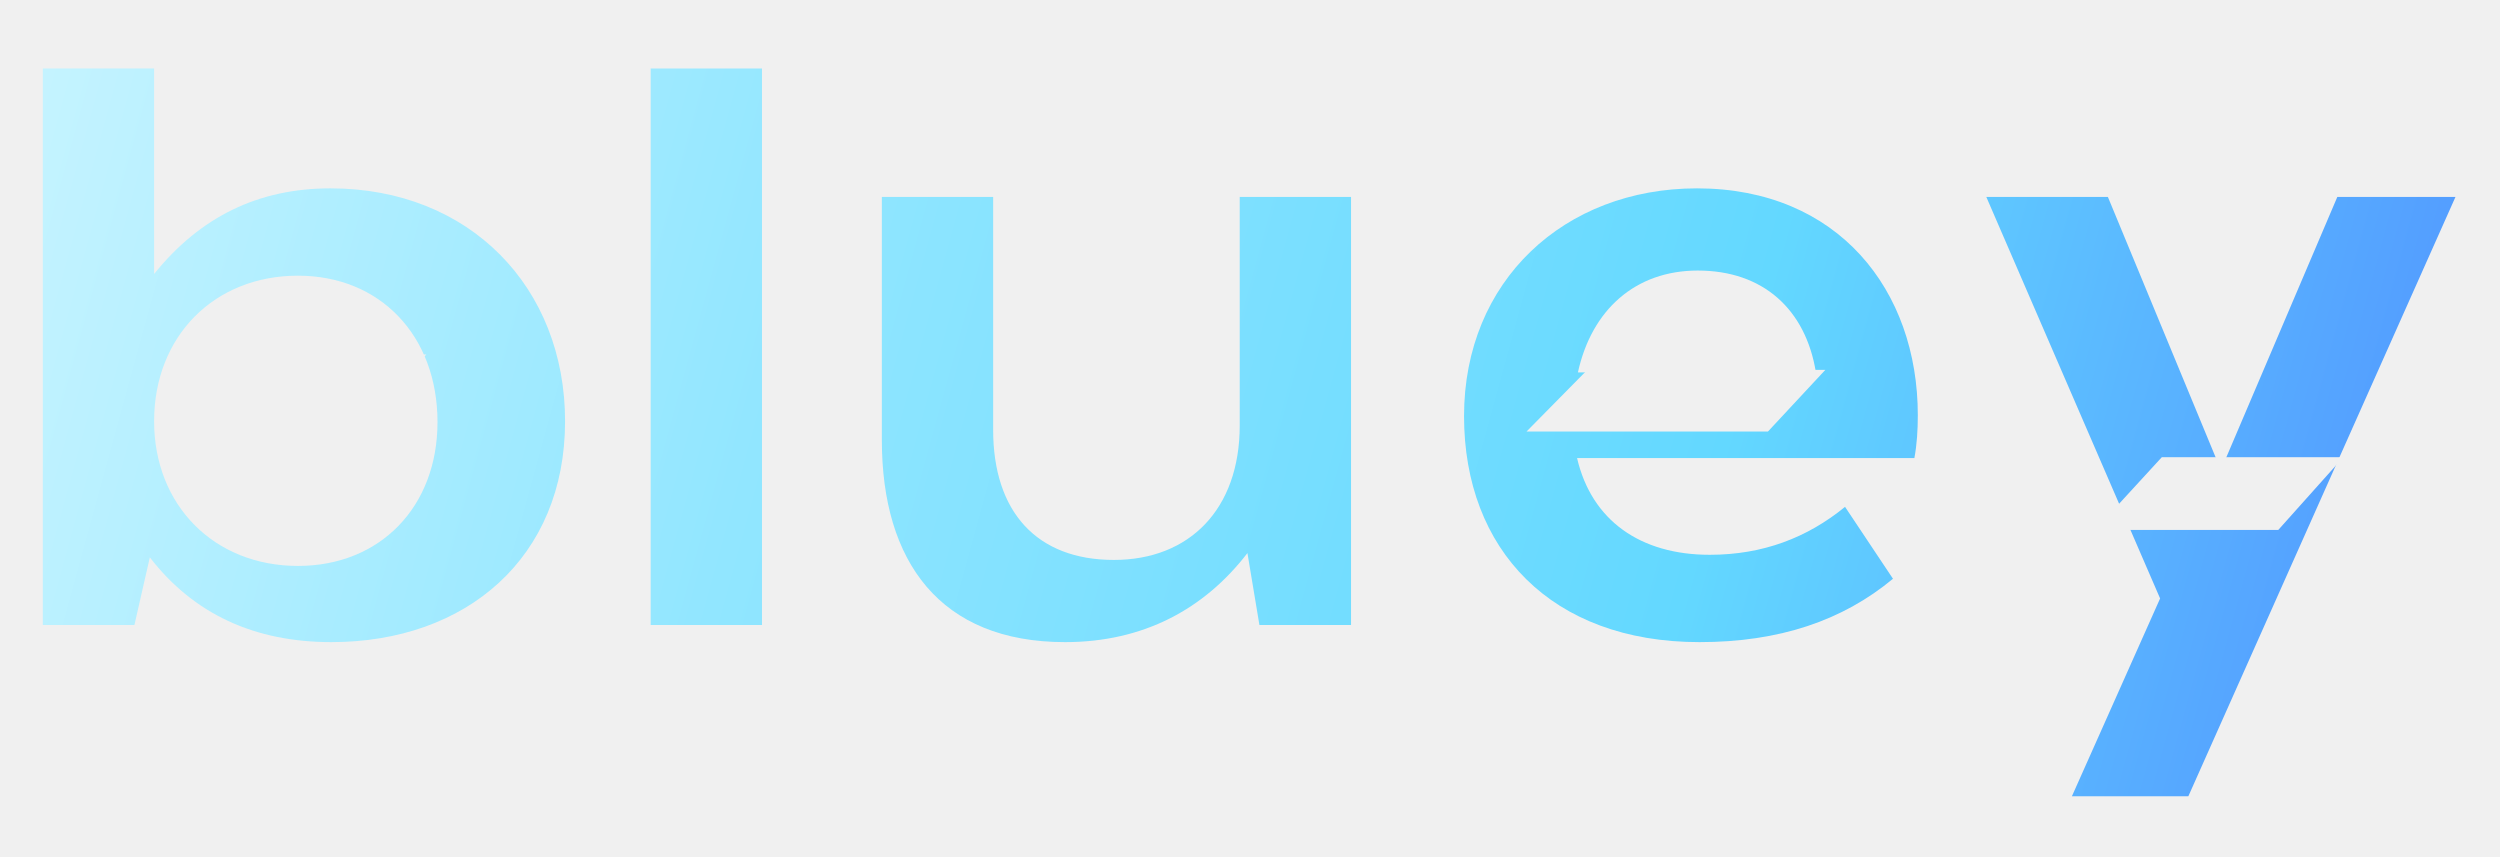
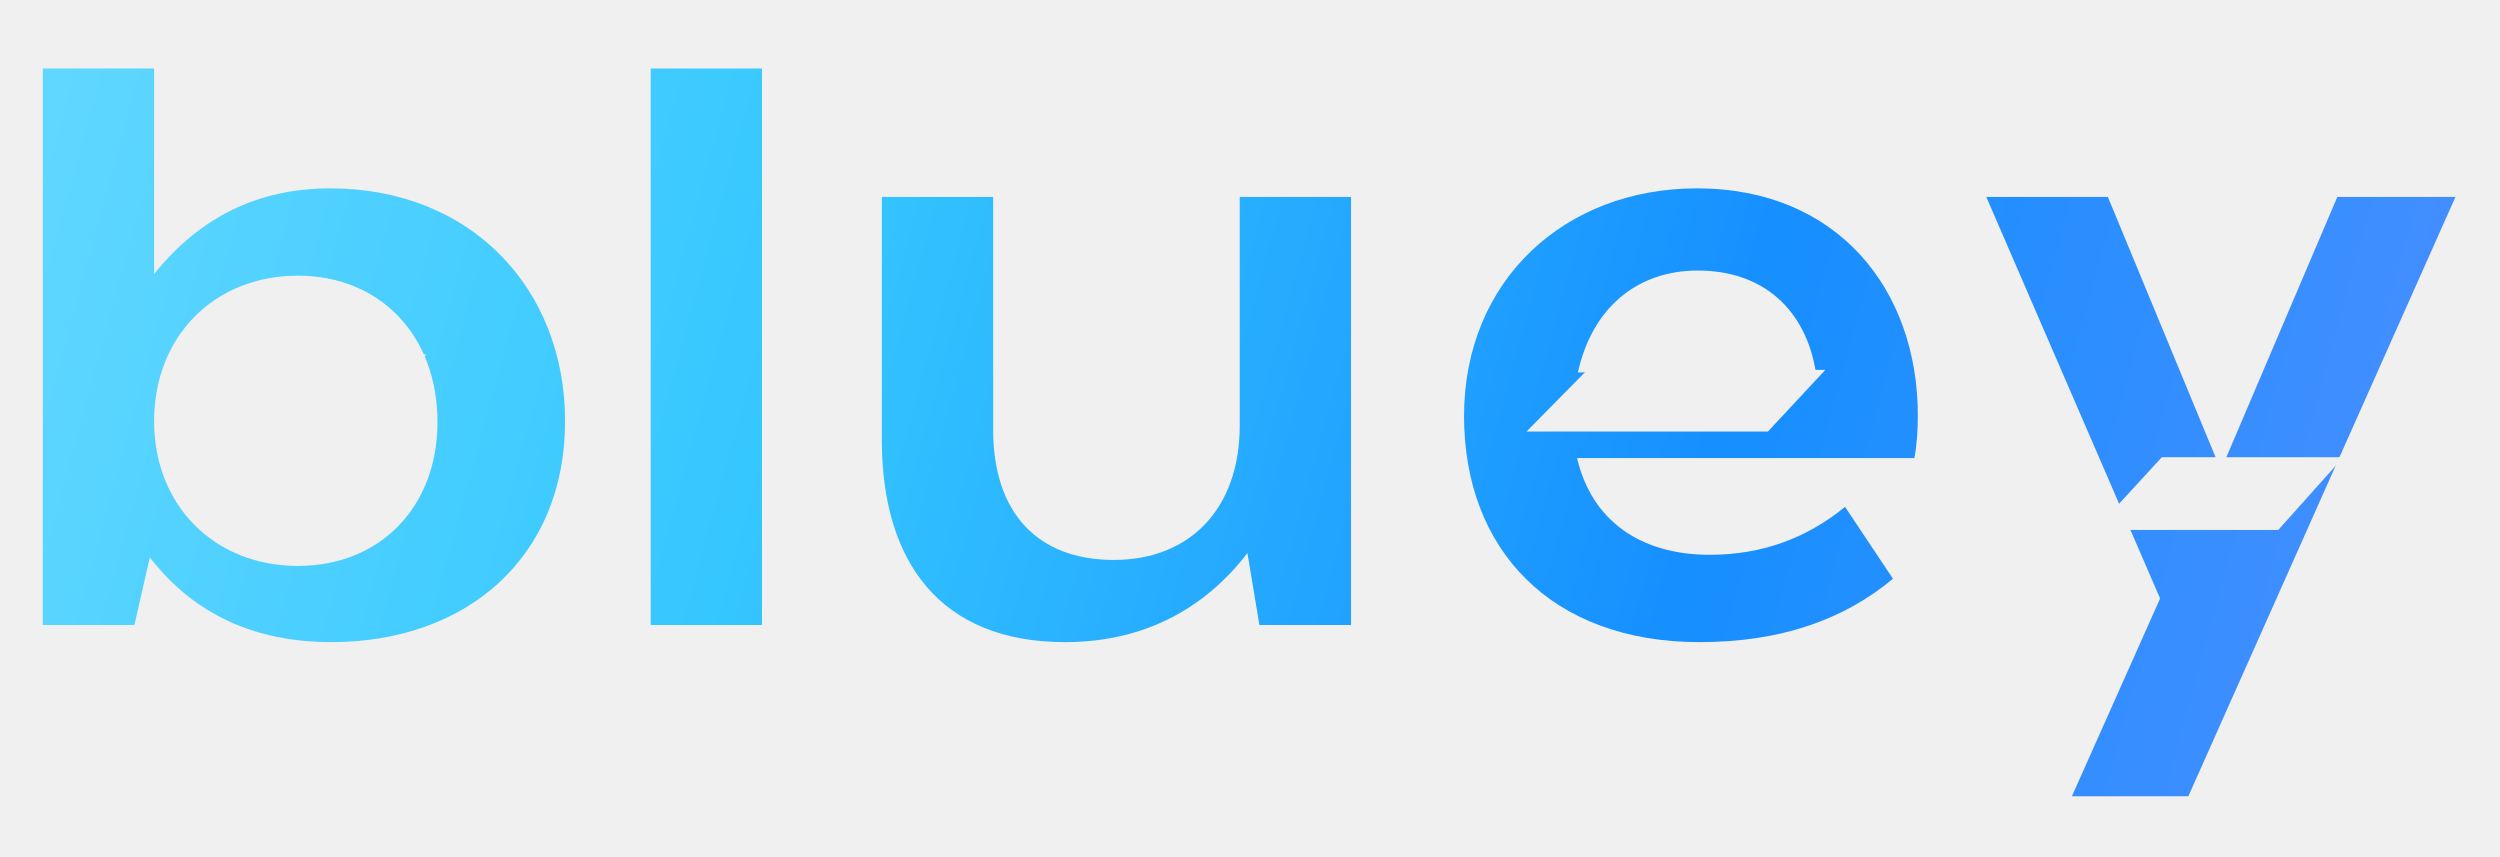
<svg xmlns="http://www.w3.org/2000/svg" viewBox="0 0 292 100" role="img" aria-label="bluey">
  <defs>
    <linearGradient id="wordmark-fill" x1="0" y1="8" x2="292" y2="88" gradientUnits="userSpaceOnUse">
-       <stop stop-color="#c7f4ff" />
-       <stop offset=".32" stop-color="#91e6ff" />
-       <stop offset=".68" stop-color="#63d8ff" />
+       <stop stop-color="#63d8ff" />
+       <stop offset=".32" stop-color="#35c7ff" />
+       <stop offset=".68" stop-color="#168fff" />
      <stop offset="1" stop-color="#4f8dff" />
    </linearGradient>
    <filter id="wordmark-glow" x="-16" y="-18" width="324" height="132" filterUnits="userSpaceOnUse" color-interpolation-filters="sRGB">
      <feDropShadow dx="0" dy="0" stdDeviation="1.25" flood-color="#63d8ff" flood-opacity=".16" />
      <feDropShadow dx="0" dy="5" stdDeviation="4" flood-color="#020811" flood-opacity=".34" />
    </filter>
    <mask id="wordmark-cut-mask" maskUnits="userSpaceOnUse" x="0" y="0" width="292" height="100">
      <rect width="292" height="100" fill="#fff" />
      <path d="M29.6 41.4h20.2l-7.2 7.5H22.2l7.4-7.5Z" fill="#000" />
      <path d="M185.4 43.2h27.8l-6.7 7.2h-28.2l7.1-7.2Z" fill="#000" />
      <path d="M252.5 53.4h21.2l-7.6 8.5h-21.4l7.8-8.5Z" fill="#000" />
    </mask>
  </defs>
  <g fill="url(#wordmark-fill)" fill-rule="evenodd" mask="url(#wordmark-cut-mask)">
    <path d="M5 8h13v24c5.4-6.7 12.2-10 20.6-10 16.3 0 27.4 11.6 27.4 27.2C66 65.1 54.5 75 38.7 75c-9 0-16.1-3.3-21.2-9.9L15.7 73H5V8Zm13 41.2c0 9.8 7 16.9 16.8 16.9 9.6 0 16.3-6.9 16.3-16.8 0-10.1-6.7-17.1-16.3-17.1C25 32.2 18 39.3 18 49.2Z" />
    <path d="M76 8h13v65H76V8Z" />
    <path d="M103 23h13v27.2c0 9.6 5.1 15.2 14.1 15.2 8.8 0 14.7-5.9 14.7-15.7V23h13v50h-10.7l-1.4-8.4C140.7 71.1 133.6 75 124.4 75 109.8 75 103 65.6 103 51.4V23Z" />
    <path d="M171 48.6C171 32.8 182.7 22 198.2 22 214.7 22 224 33.9 224 48.5c0 1.7-.1 3.4-.4 5H184.2c1.7 7.3 7.4 11.3 15.5 11.3 6.2 0 11.4-2 15.8-5.6l5.6 8.4C215.2 72.5 207.8 75 198.5 75 181.2 75 171 64.2 171 48.6Zm13.3-5.1h27.8c-1.2-7.4-6.2-11.9-13.8-11.9-7.3 0-12.4 4.6-14 11.9Z" />
    <path d="M232 23h14.2l13.2 31.9L273 23h13.8l-31.2 70H242l10.3-23.1L232 23Z" />
  </g>
</svg>
